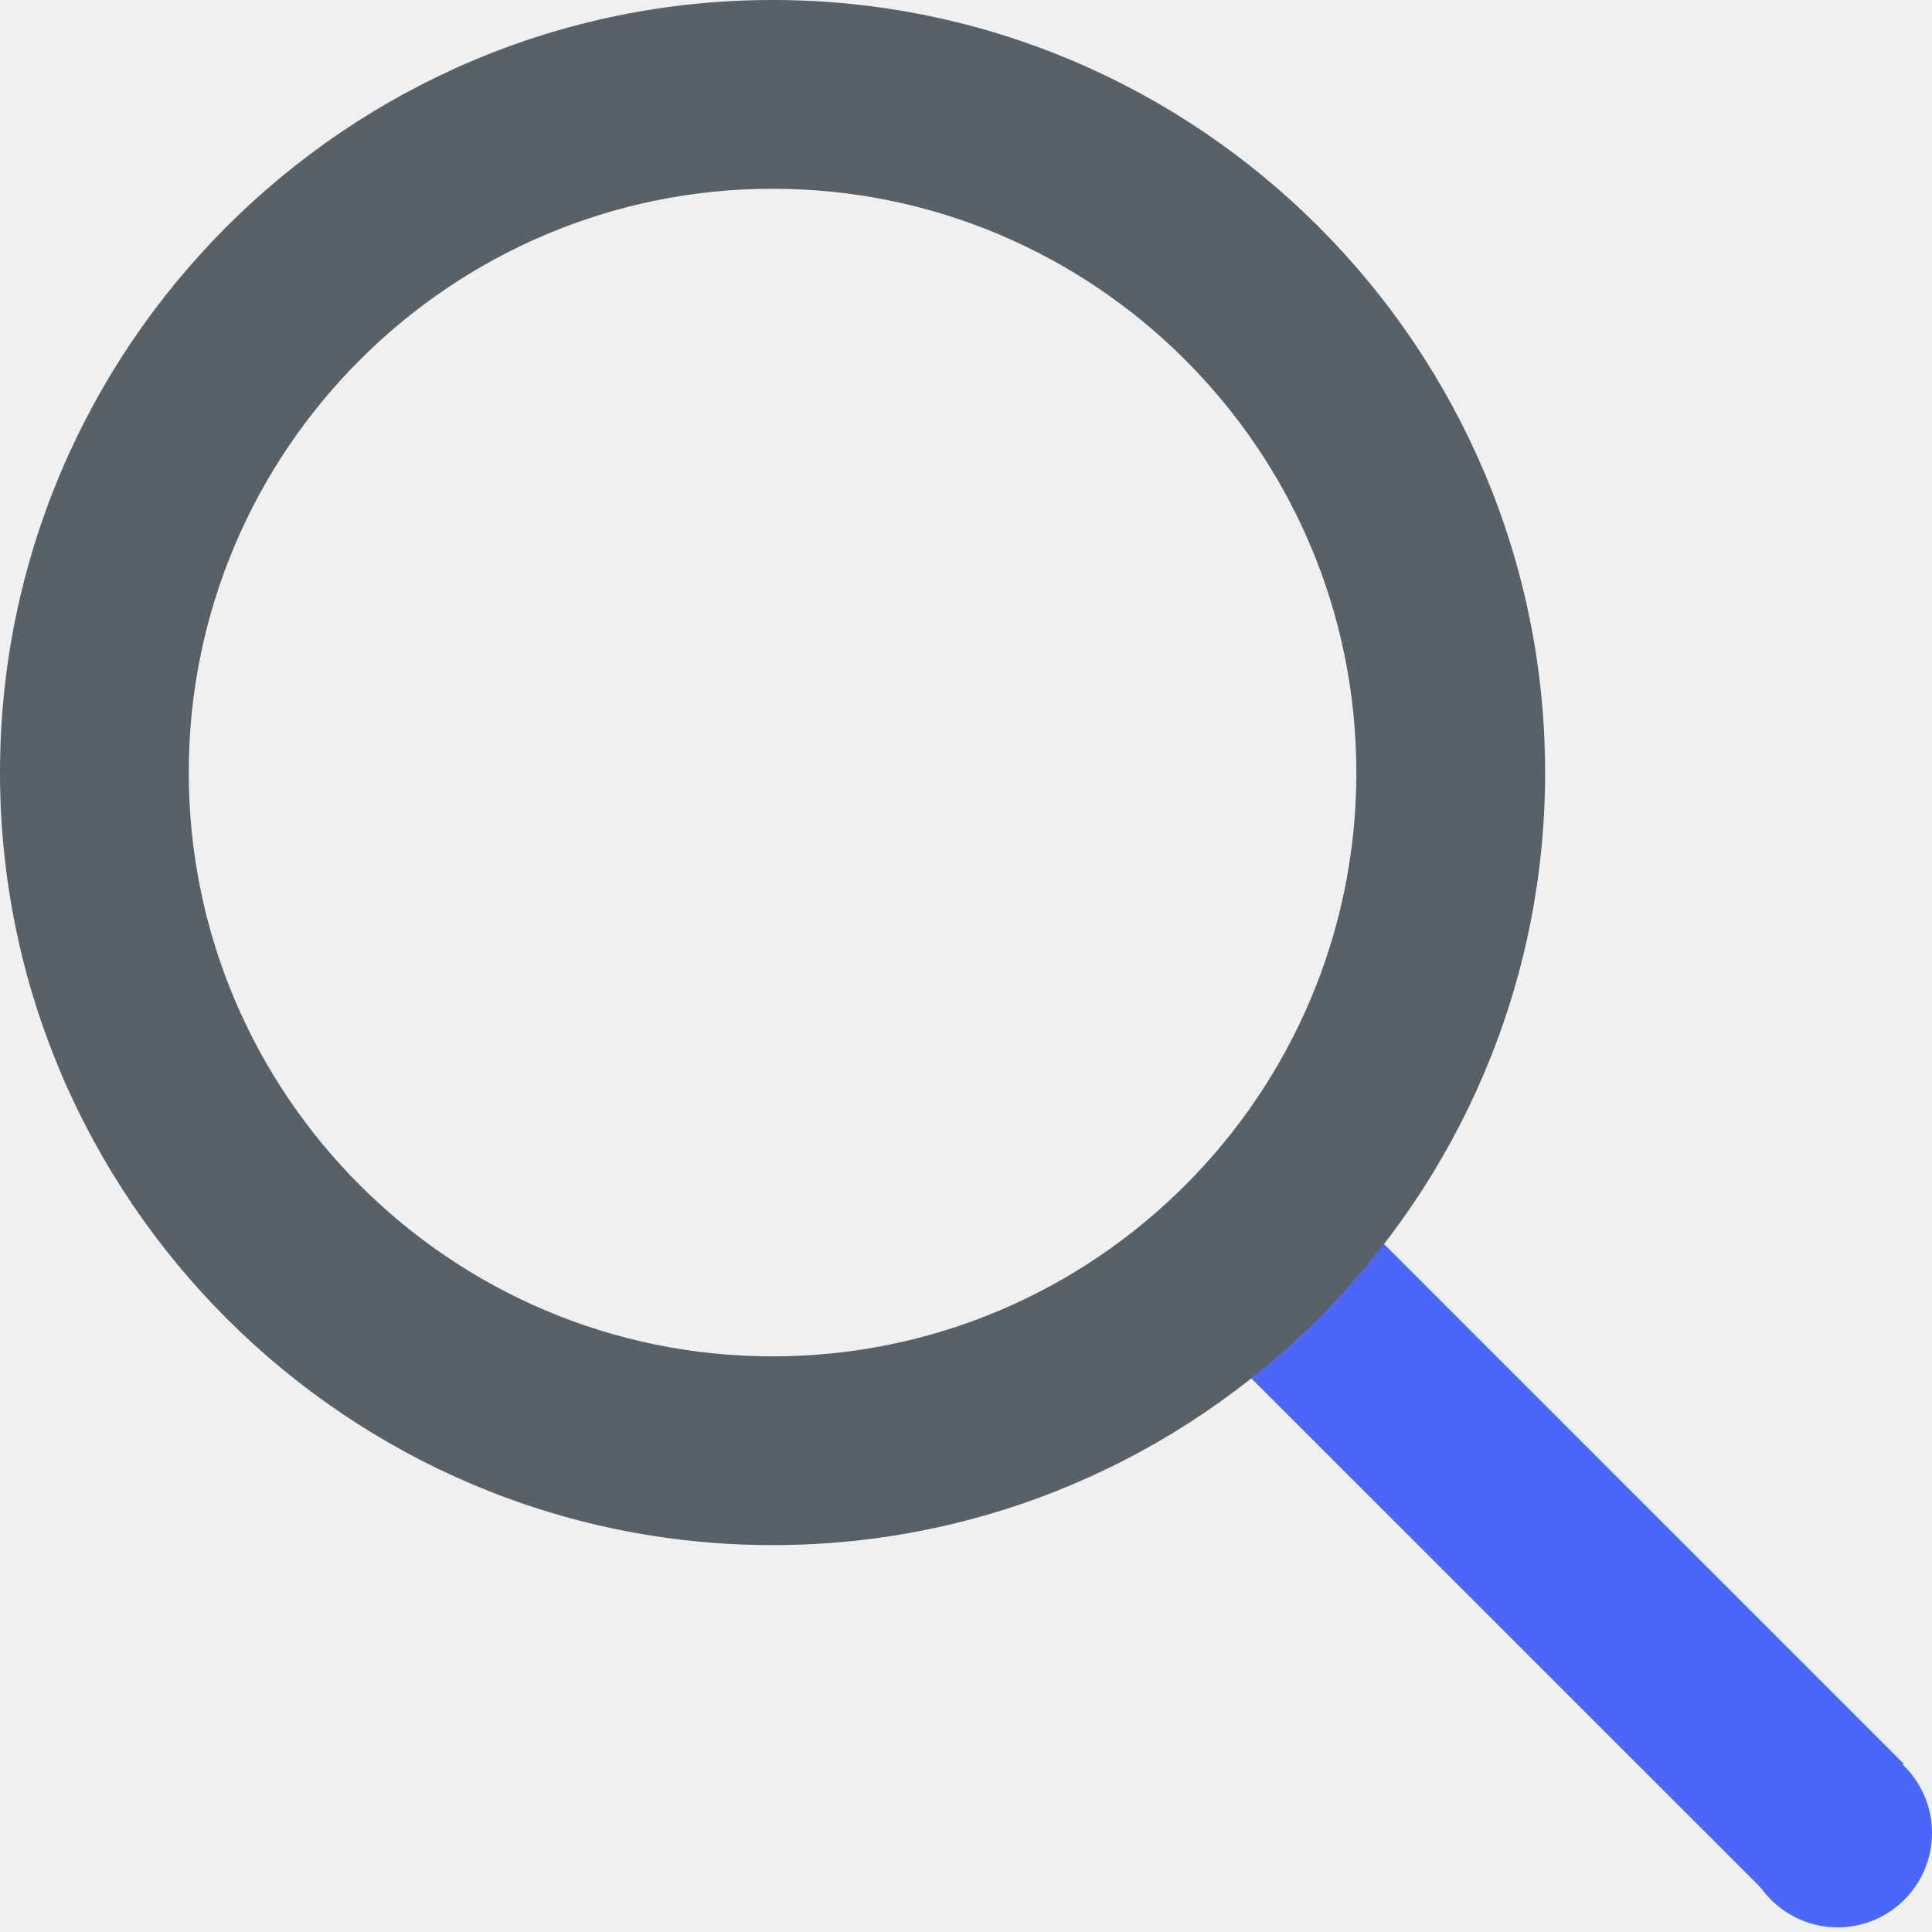
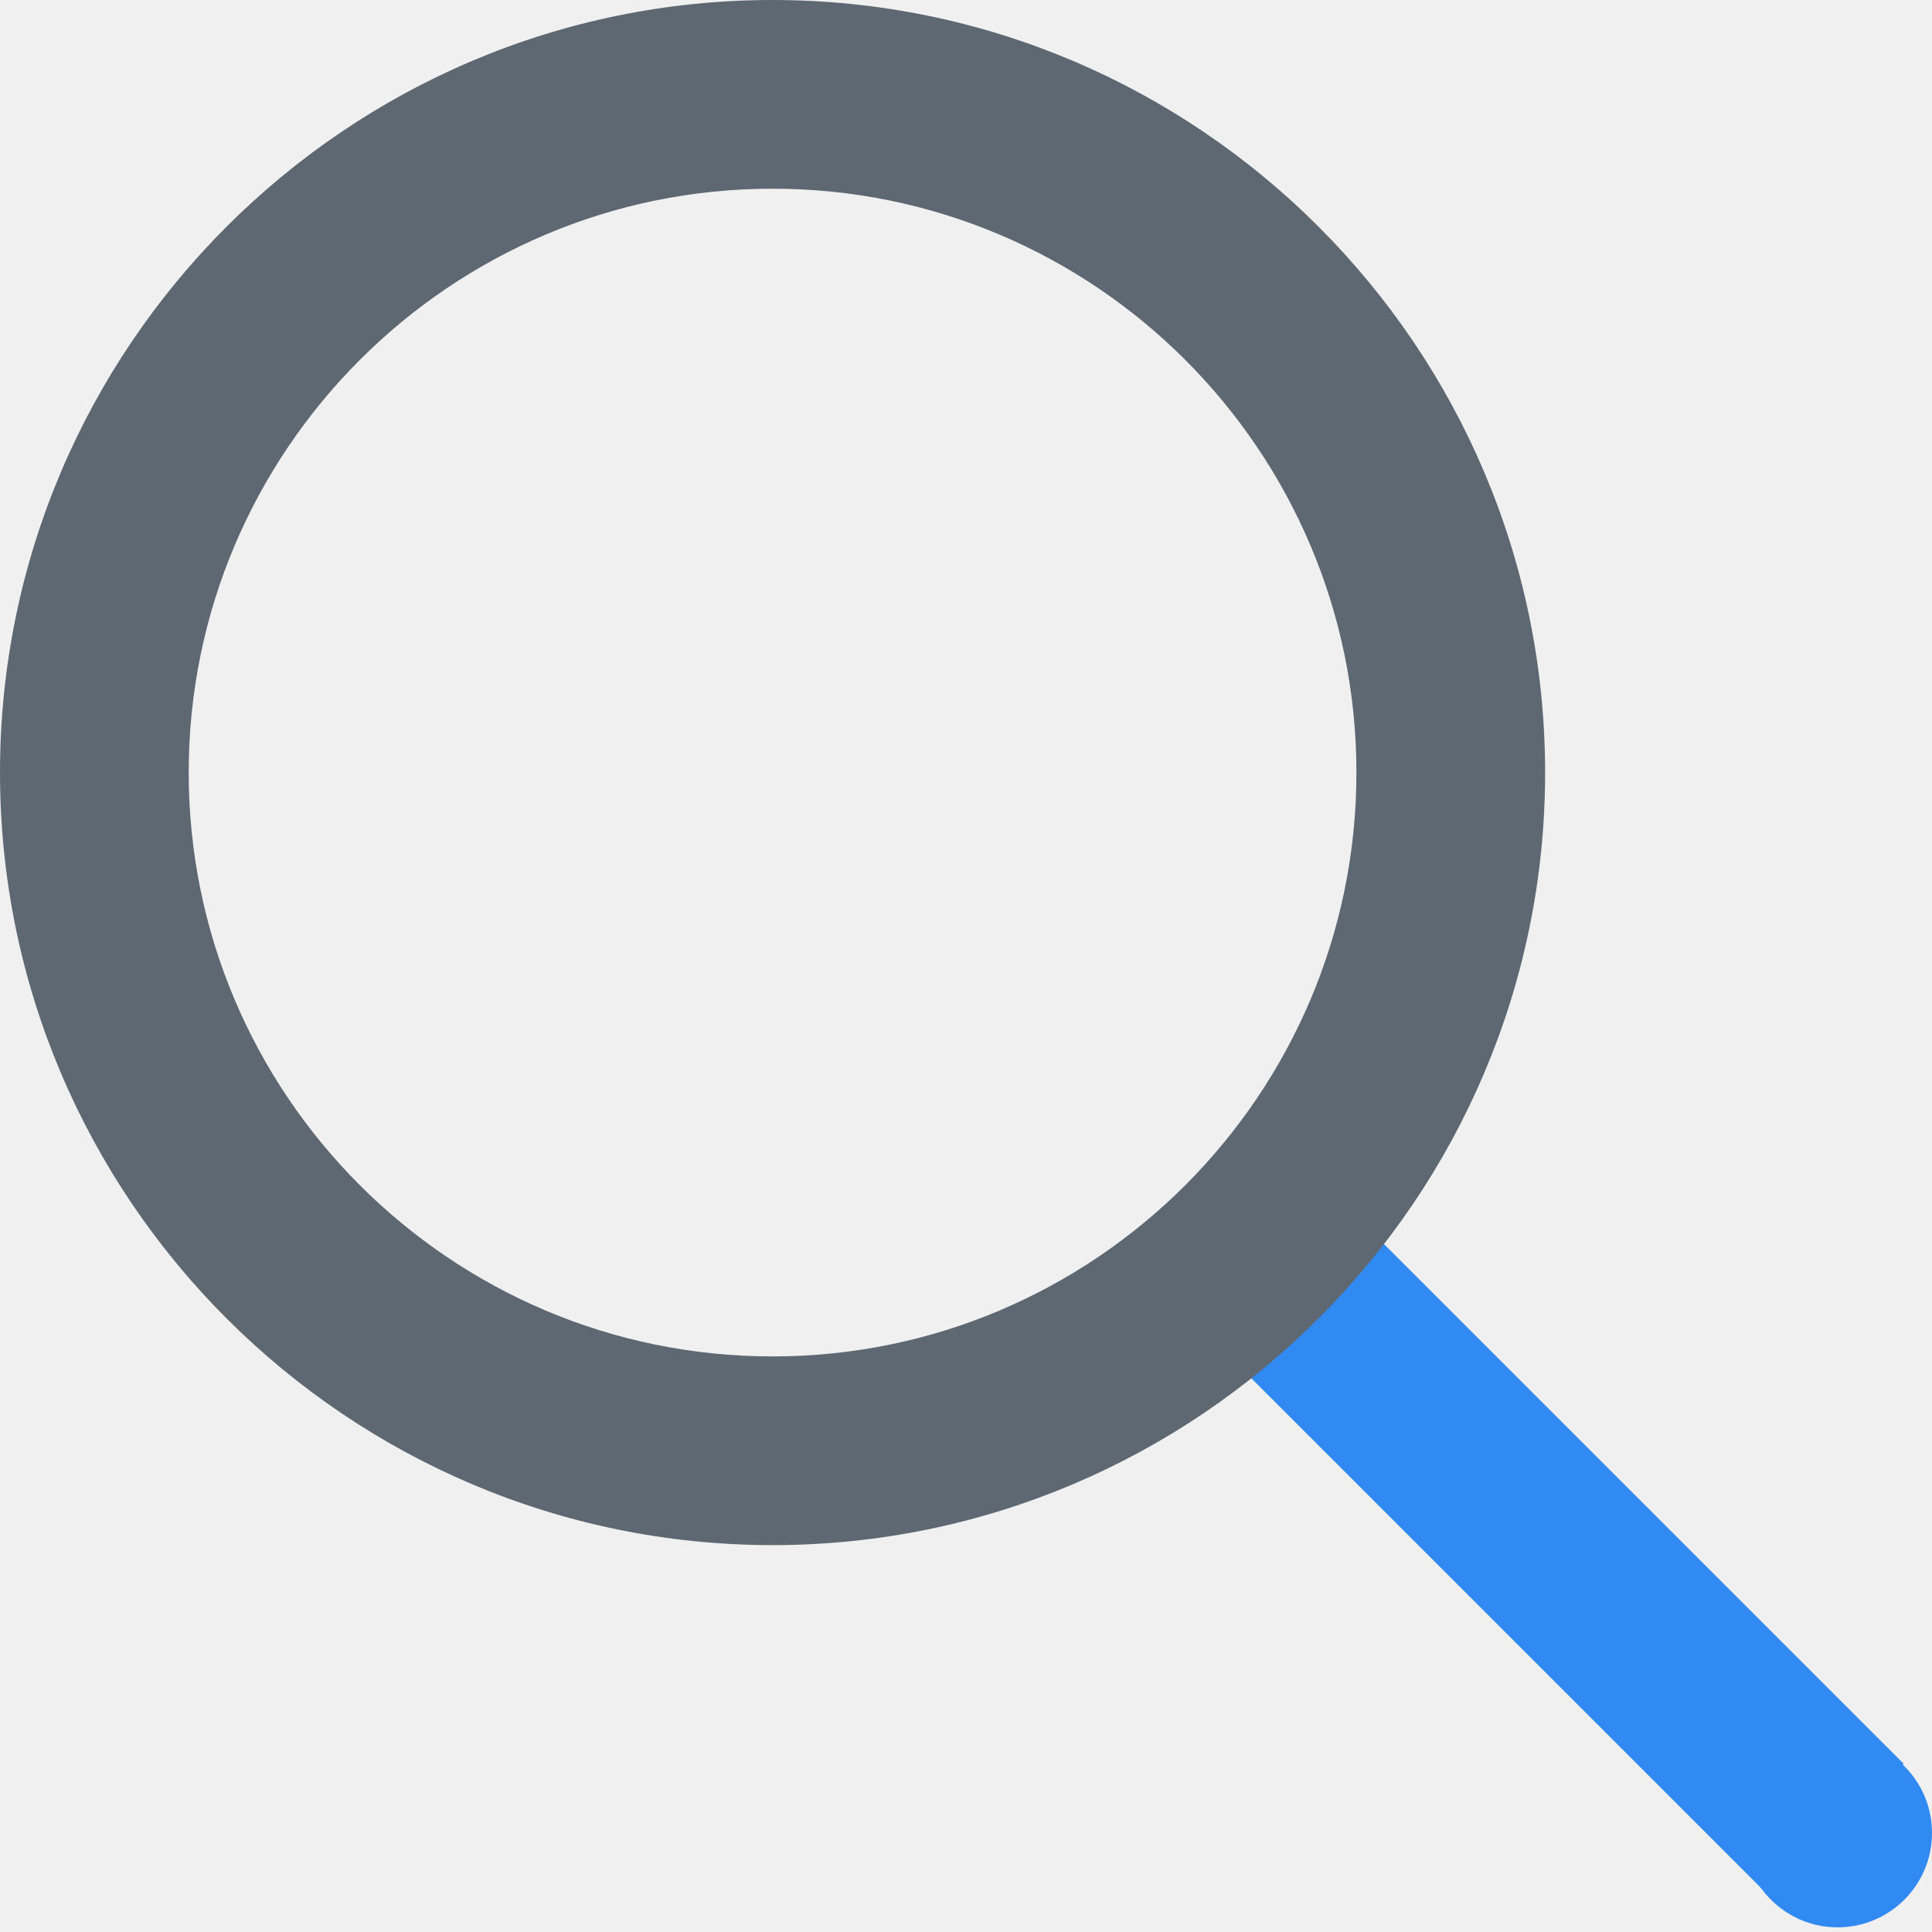
- <svg xmlns="http://www.w3.org/2000/svg" width="20" height="20" viewBox="0 0 20 20" fill="none">
-   <g clip-path="url(#clip0_2541_6220)">
-     <path d="M13.827 12.378L12.445 13.76L18.325 19.639L19.706 18.258L13.827 12.378Z" fill="#4B67FA" />
-     <path d="M19.024 19.952C19.563 19.952 20 19.514 20 18.975C20 18.435 19.563 17.998 19.024 17.998C18.484 17.998 18.047 18.435 18.047 18.975C18.047 19.514 18.484 19.952 19.024 19.952Z" fill="#4B67FA" />
-     <path d="M7.998 15.995C3.59 15.995 0 12.405 0 7.998C0 3.59 3.59 0 7.998 0C12.405 0 15.995 3.59 15.995 7.998C15.995 12.405 12.405 15.995 7.998 15.995ZM7.998 1.954C4.664 1.954 1.954 4.664 1.954 7.998C1.954 11.331 4.664 14.041 7.998 14.041C11.331 14.041 14.041 11.331 14.041 7.998C14.041 4.664 11.331 1.954 7.998 1.954Z" fill="#596168" />
+ <svg xmlns="http://www.w3.org/2000/svg" width="24" height="24" viewBox="0 0 24 24" fill="none">
+   <g clip-path="url(#clip0_2725_1022)">
+     <path d="M16.592 14.854L14.935 16.512L21.99 23.567L23.648 21.91L16.592 14.854Z" fill="#308AF2" />
+     <path d="M22.828 23.942C23.475 23.942 24 23.417 24 22.769C24 22.122 23.475 21.597 22.828 21.597C22.18 21.597 21.656 22.122 21.656 22.769C21.656 23.417 22.18 23.942 22.828 23.942Z" fill="#308AF2" />
+     <path d="M9.597 19.194C4.308 19.194 0 14.886 0 9.597C0 4.308 4.308 0 9.597 0C14.886 0 19.194 4.308 19.194 9.597C19.194 14.886 14.886 19.194 9.597 19.194ZM9.597 2.344C5.597 2.344 2.344 5.597 2.344 9.597C2.344 13.597 5.597 16.85 9.597 16.85C13.597 16.85 16.85 13.597 16.85 9.597C16.85 5.597 13.597 2.344 9.597 2.344Z" fill="#5E6872" />
  </g>
  <defs>
-     <clipPath id="clip0_2541_6220">
-       <rect width="20" height="20" fill="white" />
+     <clipPath id="clip0_2725_1022">
+       <rect width="24" height="24" fill="white" />
    </clipPath>
  </defs>
</svg>
